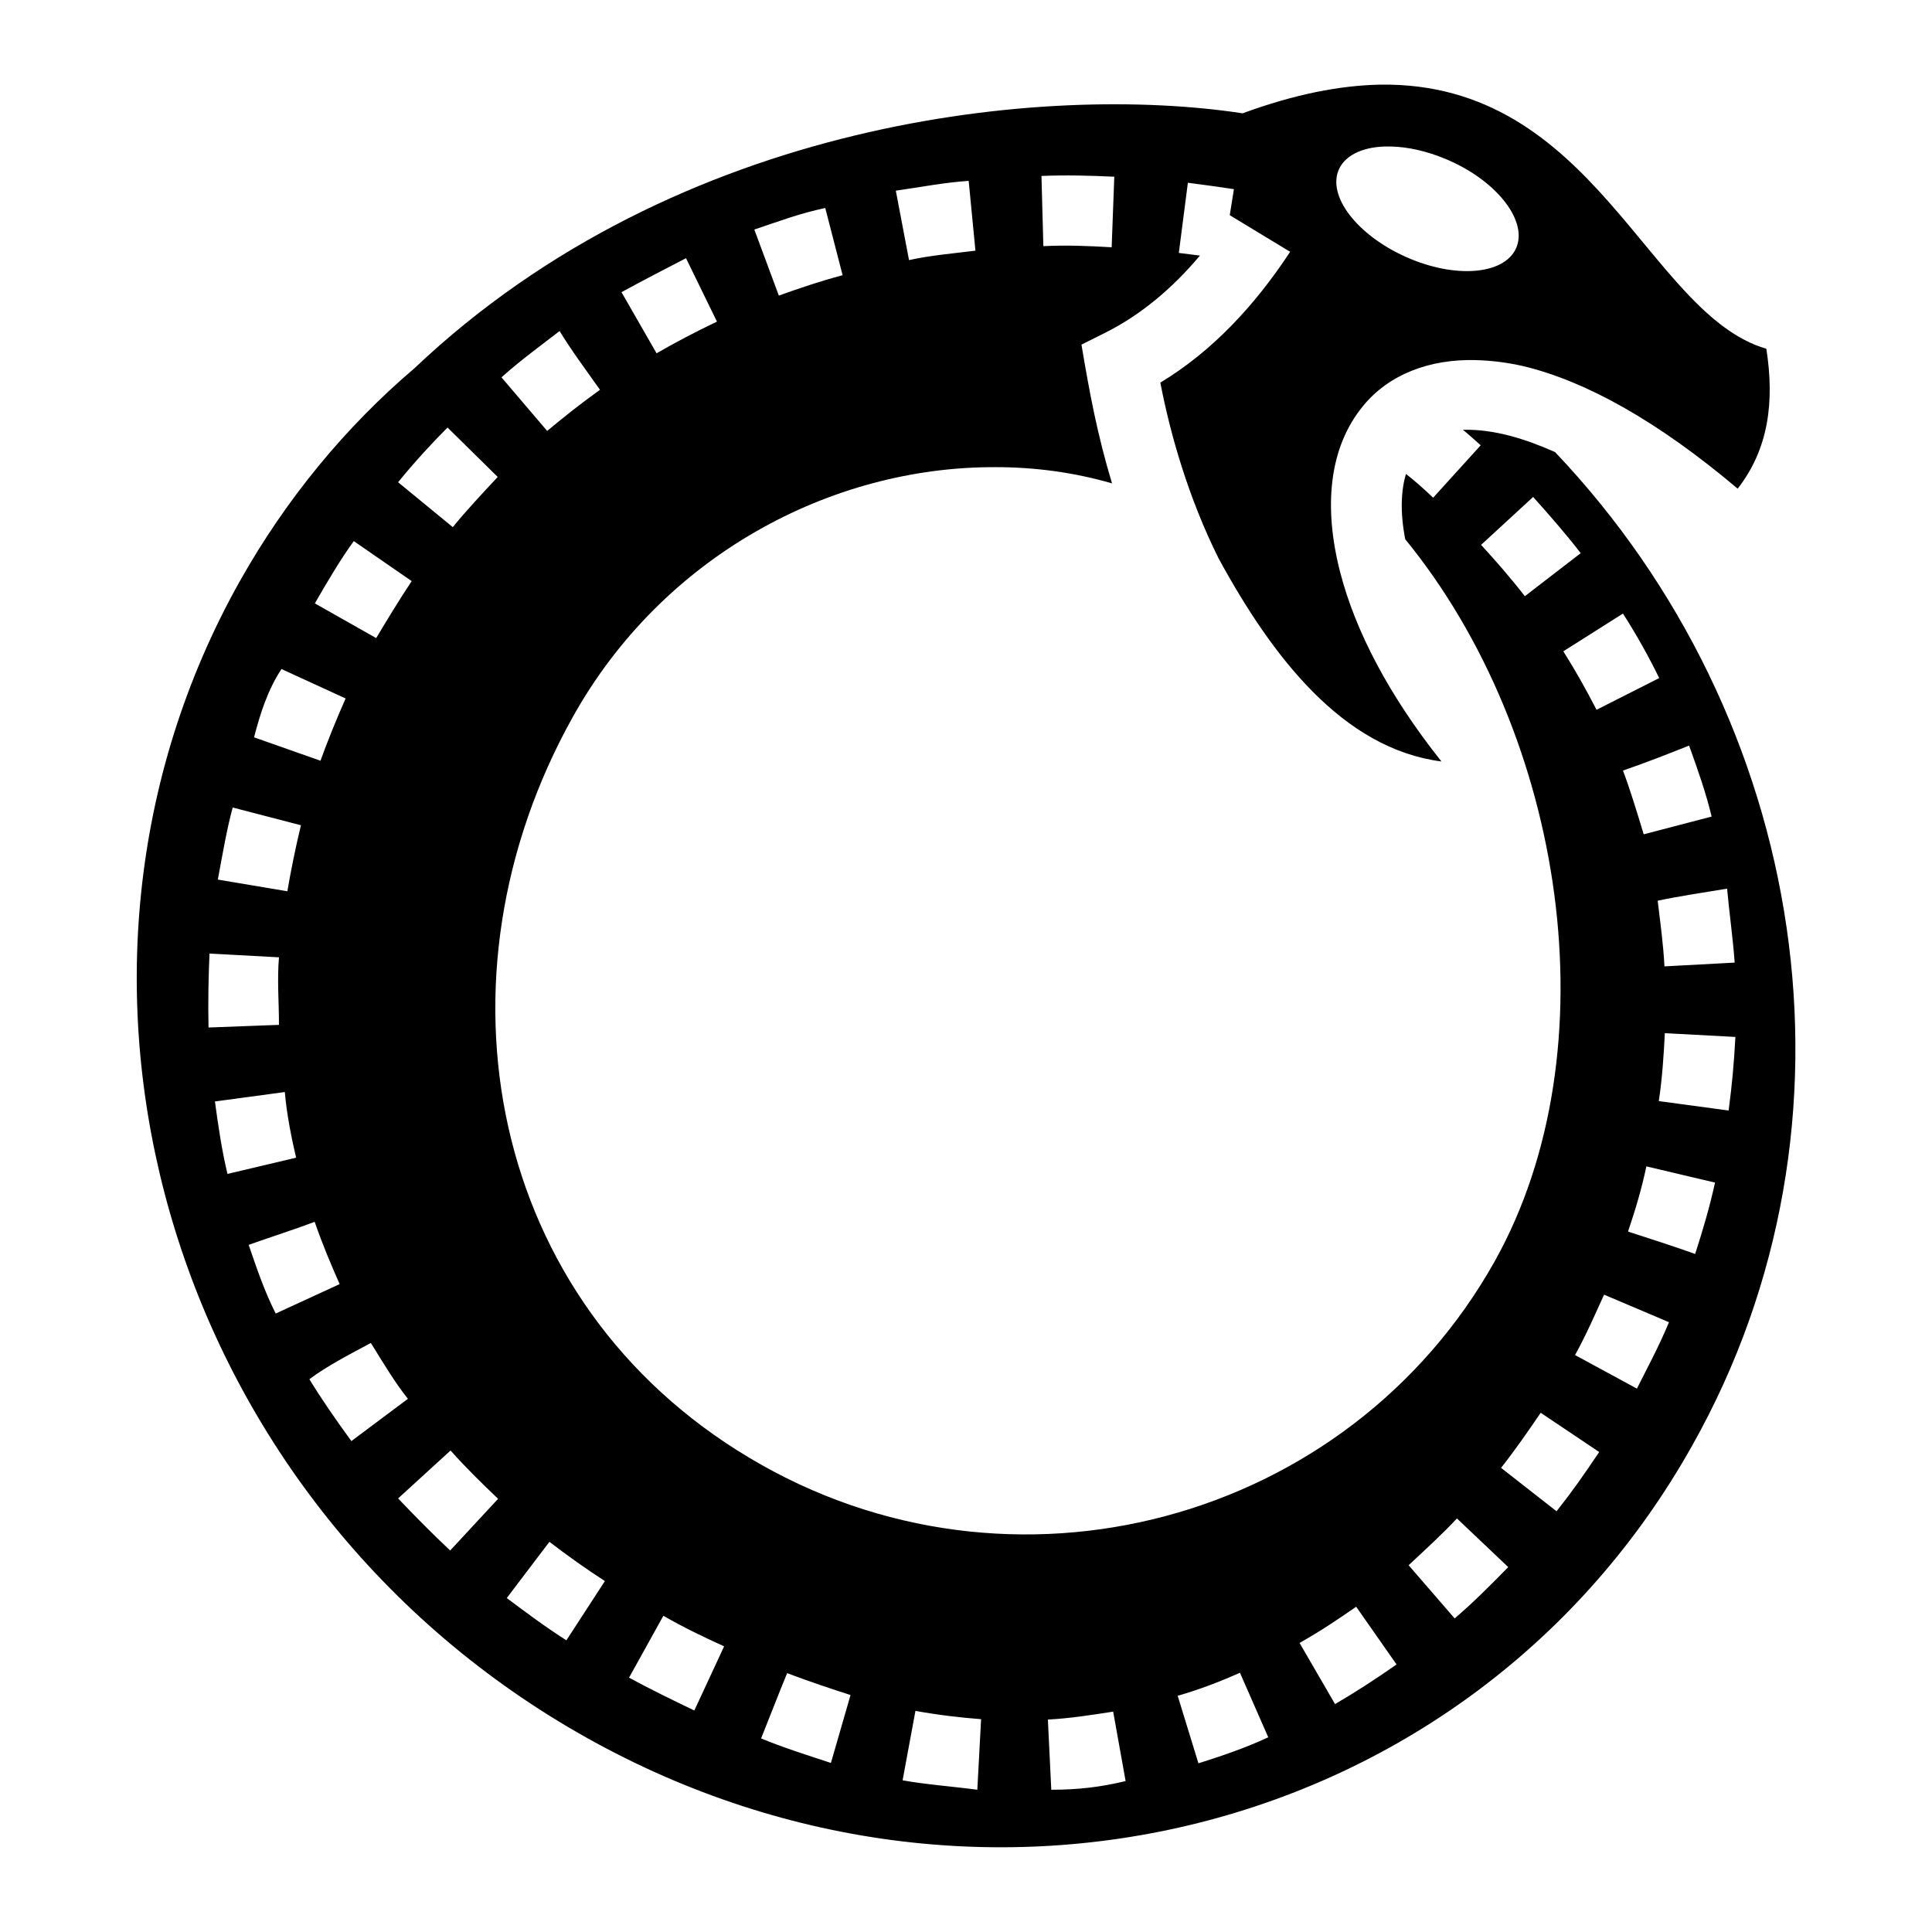
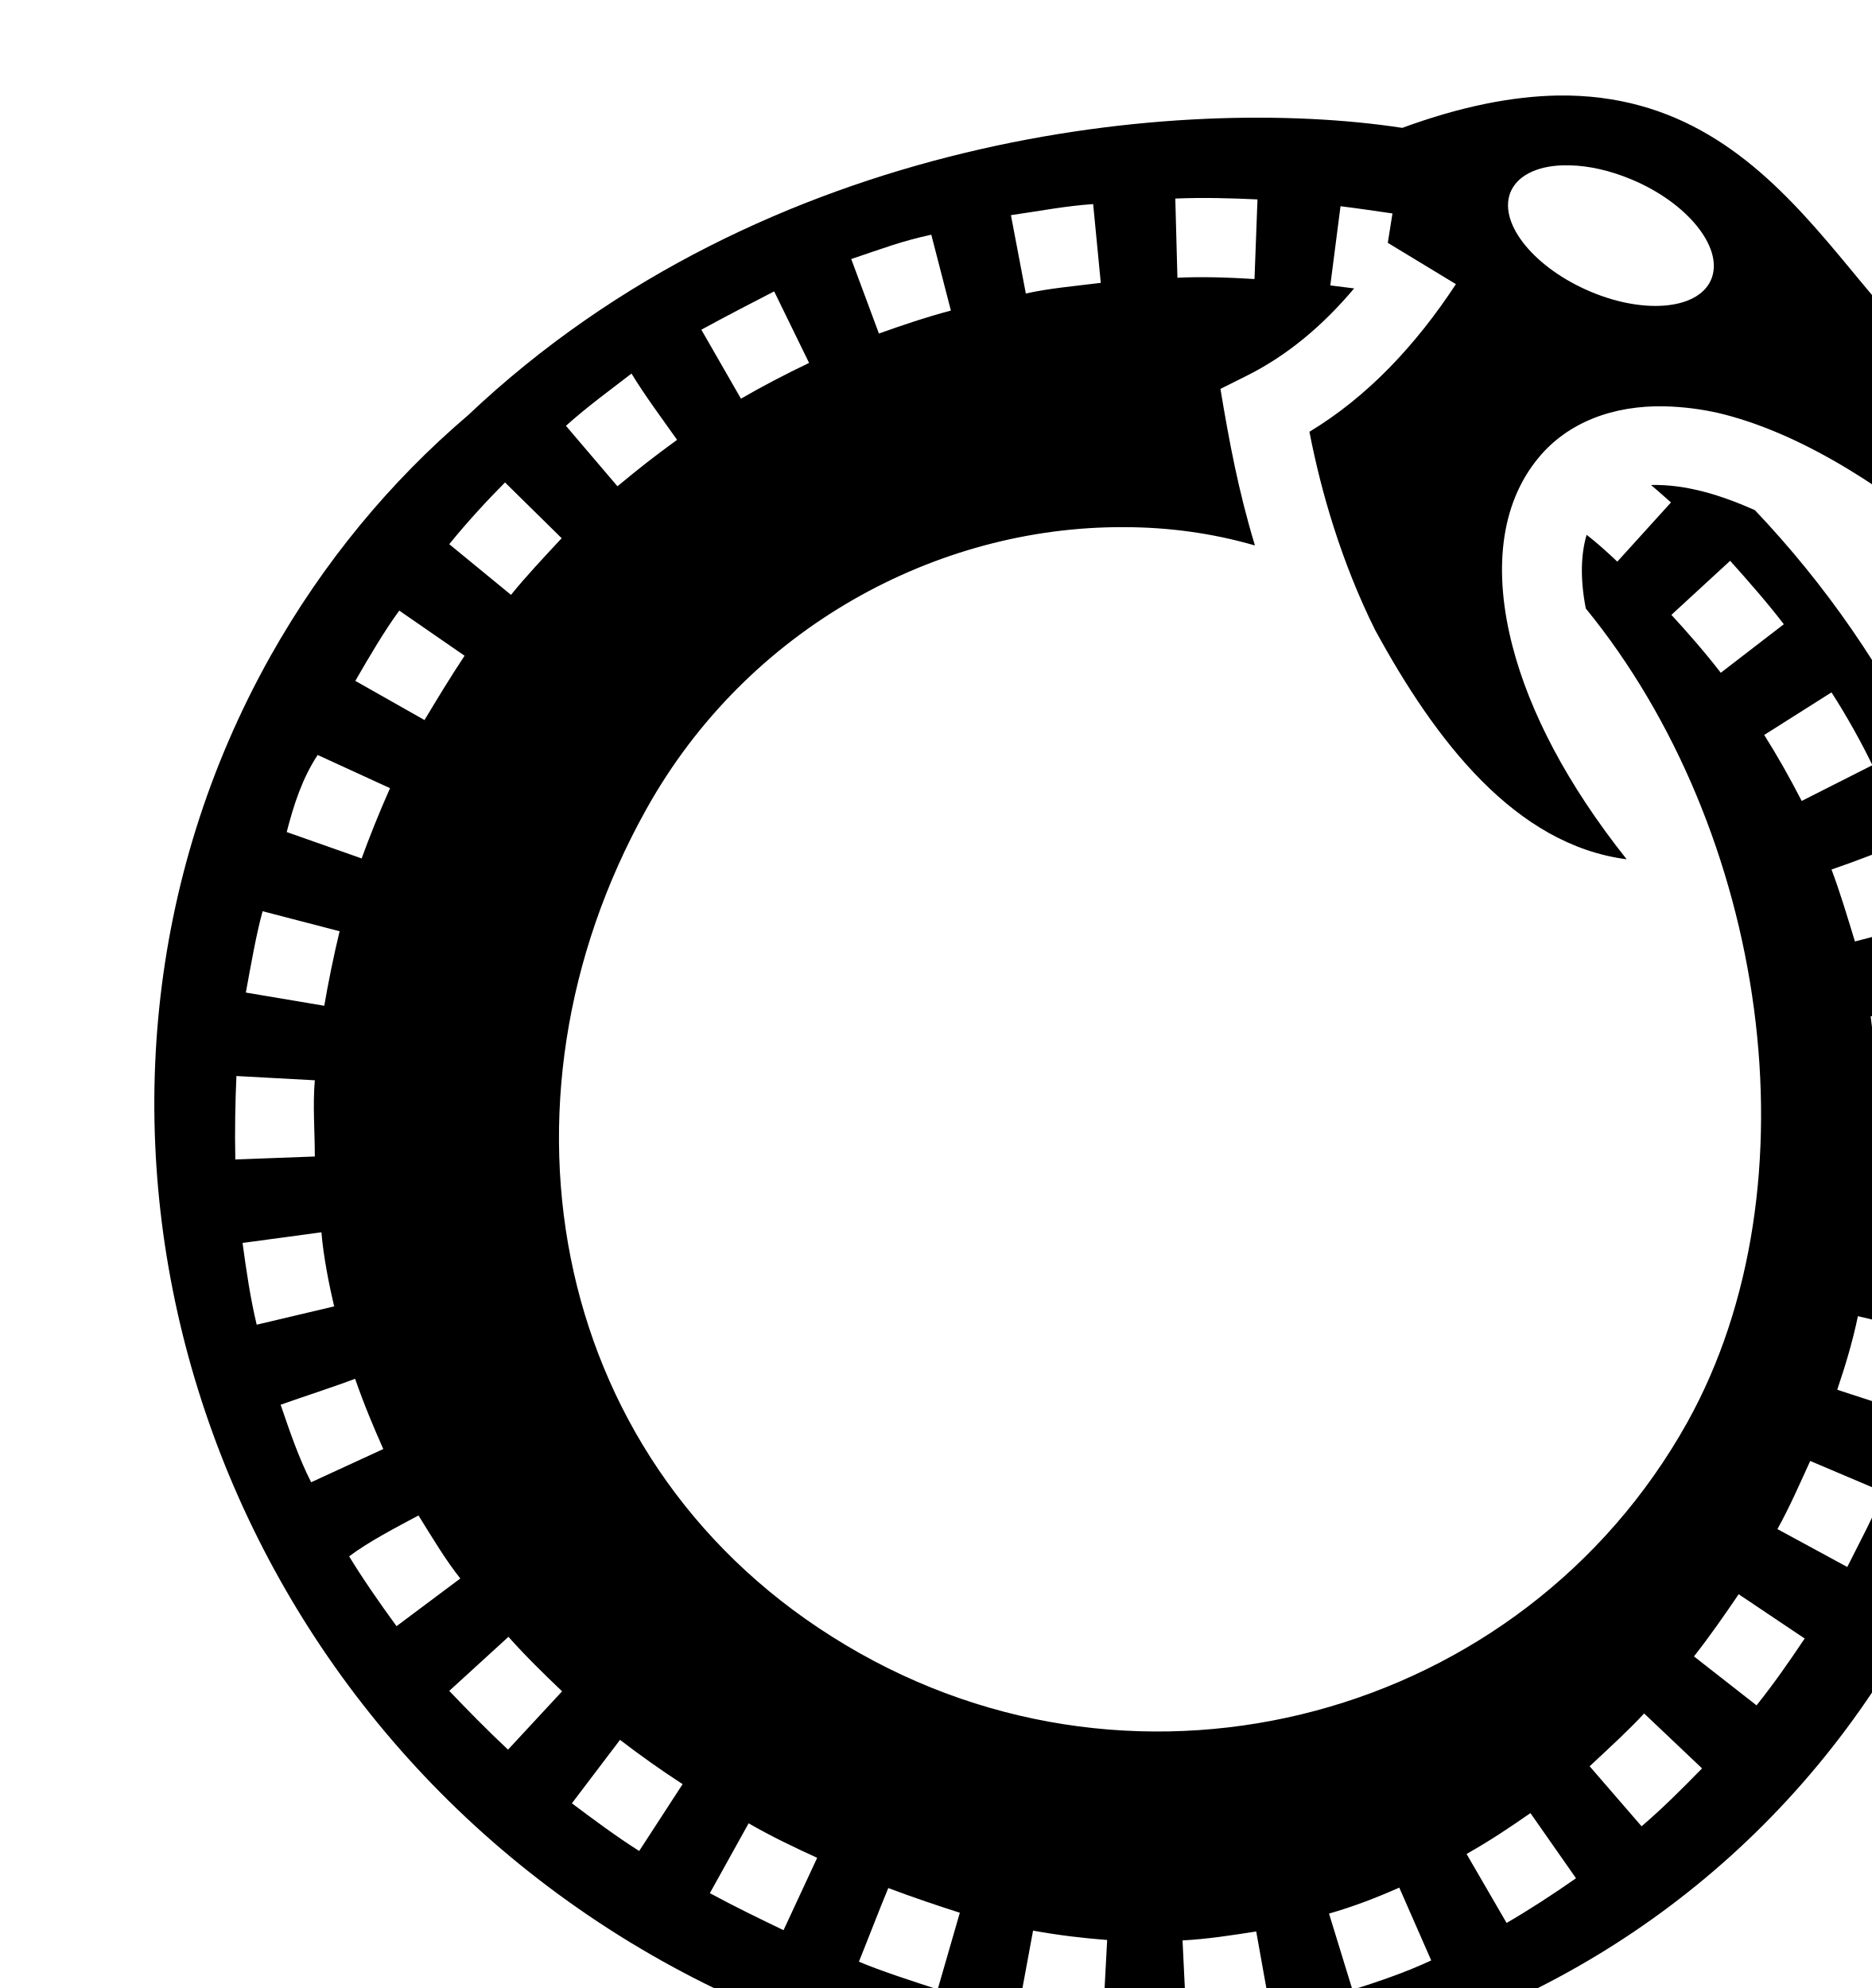
- <svg xmlns="http://www.w3.org/2000/svg" width="800px" height="800px" viewBox="0 0 512 512">
-   <path fill="#000000" d="M365.8 22.43c-10.6.2-22.6 2.5-36.5 7.6-51.7-7.9-149.3 1.1-219.4 67.5C91.73 113 75.93 132 63.51 154.1 5.036 258.4 43.62 394.3 150.4 457.6 257 520.8 390.1 487.3 448.5 383c48.1-85.5 30.6-192.7-36.4-263.2-7.9-3.5-16.1-6.1-24.4-5.9 1.7 1.4 3.1 2.7 4.7 4.1l-12.6 13.9c-2.3-2.2-5-4.6-7.2-6.3-1.3 4.3-1.6 10.1-.2 17.3 42.4 51.9 55 135.2 23.8 191.2-38.7 69.3-128.2 93.7-197.5 52.3-69.4-41.3-85.6-127.1-46.9-196.4 23.7-42.5 68.2-66.4 112.1-66.2 10.4 0 20.8 1.4 30.8 4.3-3.9-12.9-6-24.2-8.1-36.77l6.2-3.1c9.4-4.7 17.7-11.6 25.2-20.5l-5.6-.7 2.4-18.6c4.1.51 8.1 1.1 12.2 1.7l-1.1 6.9c5.2 3.14 10.6 6.44 16 9.7-9.4 14.3-20.7 26.4-34.4 34.67 2.7 14 7.5 30.6 15.4 46.5 14.2 26.1 32.9 50.5 59.1 53.9-14-17.6-22.8-34.6-26.8-50-4.5-17.3-3.1-33.2 6.1-44.3 6.8-8.27 17.5-12.37 29.7-12.07 4.1.1 8.3.6 12.7 1.6 16.5 3.97 35.5 14.47 56.8 32.47 8.2-10.5 9.8-23 7.6-37.07-31.5-9.2-45.4-70.8-102.3-70zm2.9 16.4c4.4.1 9.4 1.2 14.4 3.3 13 5.4 21.5 15.8 18.9 23.1-2.6 7.3-15.3 8.8-28.4 3.3-13.1-5.5-21.6-15.8-19-23.1 1.5-4.1 6.2-6.4 12.3-6.6zm-73.4 8l-.7 18.7c-6-.36-12.1-.6-18.1-.3l-.5-18.6c6.4-.27 12.9-.1 19.3.2zm-38.6 1l1.8 18.6c-6.3.78-12.2 1.29-17.6 2.5l-3.5-18.4c6.9-.99 12.8-2.16 19.3-2.6zm-38 7.29l4.6 17.81c-6.1 1.64-11 3.3-16.9 5.4l-6.5-17.5c7.9-2.65 11.8-4.19 18.8-5.71zm-36.9 13.31l8.2 16.8c-5.5 2.62-11.4 5.72-16 8.4l-9.3-16.2c5.8-3.17 11.9-6.32 17.1-9zM159 103.3c-5.4 3.9-9.3 7-14 10.9L132.9 100c5-4.5 10.9-8.79 15.4-12.27 3.2 5.27 7.1 10.45 10.7 15.57zm-40.4 10l13.3 13.1c-4.2 4.5-8.6 9.2-11.9 13.3l-14.5-11.9c4.2-5.2 9.2-10.6 13.1-14.5zm287.7 18.4c4.4 4.9 9.1 10.3 12.6 14.9L404.1 158c-3.7-4.8-8-9.7-11.6-13.6zM93.76 143.4L109.1 154c-3.4 5.1-6.7 10.6-9.41 15.1l-16.25-9.2c3.29-5.7 6.87-11.8 10.32-16.5zm336.34 19.2c3.6 5.6 7.1 11.9 9.6 17.1l-16.6 8.4c-3-5.8-5.6-10.4-8.8-15.5zM74.6 177.3l16.99 7.8c-2.53 5.7-4.93 11.7-6.66 16.5l-17.6-6.2c1.65-6.4 3.64-12.6 7.27-18.1zm373 20.3l.1.1v.1c2.2 6.1 4.4 12.3 5.9 18.6l-18 4.7c-1.8-5.9-3.6-11.9-5.5-16.9 5.9-2 11.7-4.3 17.5-6.6zM61.67 214l18.08 4.7c-1.45 6-2.71 12.3-3.6 17.5l-18.42-3.1c1.24-6.7 2.44-13.7 3.94-19.1zm396.03 21.5c.6 6.7 1.6 13.6 2 19.6l-18.6 1c-.3-5.8-1.1-11.6-1.8-17.4 5.6-1.2 12.4-2.2 18.4-3.2zM55.52 252.7l18.41 1c-.51 6 0 11.9 0 17.9l-18.67.7c-.15-6.8 0-13.8.26-19.6zm385.68 21.1l18.7 1c-.4 7.4-.9 12.7-1.8 19.5l-18.5-2.5c.9-6 1.3-12 1.6-18zm-362.73 33l-18.19 4.3c-1.51-6.3-2.45-12.8-3.32-19.2l18.52-2.5c.47 5.7 1.81 12.4 2.99 17.4zm357.83 2.3l18.2 4.3c-1.4 6.4-3.2 12.5-5.2 18.7v.1l-.1.1c-5.9-2.1-11.8-4-17.7-5.9v-.2c1.9-5.6 3.6-11.3 4.8-17.1zM83.39 323.8c2.16 6.2 4.23 11.1 6.62 16.5l-16.94 7.8c-2.96-5.8-5.04-12-7.17-18.2 5.61-2 12.5-4.2 17.49-6.1zm341.71 19.3l17.2 7.3c-2.8 6.7-5.6 11.8-8.5 17.6l-16.4-8.9c2.9-5.2 5.5-11.2 7.7-16zM98.28 355.9c3.22 5.2 6.52 10.7 9.82 14.8l-14.98 11.2c-4.1-5.6-8.23-11.6-11.13-16.4 4.67-3.5 10.88-6.7 16.29-9.6zm310.02 18.5l15.5 10.4c-4.1 6.1-7.1 10.4-11.3 15.7L397.8 389c3.7-4.7 7.1-9.6 10.5-14.6zm-288.9 10c4 4.5 8.3 8.7 12.6 12.8l-12.7 13.7c-4.8-4.5-9.8-9.6-13.8-13.8zm266.7 18l13.6 12.9c-5.1 5.2-9.3 9.4-14.2 13.6l-12.2-14.1c4.5-4.2 9.2-8.5 12.8-12.4zm-240.5 6.2c4.7 3.6 9.6 7.1 14.7 10.4l-10.2 15.7c-5.5-3.5-10.6-7.3-15.8-11.2zm213.8 17.2l10.7 15.3c-5.4 3.8-11.3 7.6-16.3 10.5l-9.4-16.2c5.8-3.3 9.8-6 15-9.6zm-183.6 2.4c5.2 3 10.6 5.6 16.1 8.1l-7.9 17c-5.8-2.8-11.6-5.6-17.3-8.7zm152.8 15.1l7.5 17.1c-6 2.8-12.2 4.9-18.5 6.9l-5.5-17.9c5.6-1.6 11.1-3.7 16.5-6.1zm-120 .1c5.8 2.2 11.8 4.2 16.8 5.8l-5.2 18c-6.4-2.1-13-4.2-18.5-6.5 2.3-5.7 4.7-12 6.9-17.3zm34 10c6 1.1 12.1 1.8 17.4 2.2l-1 18.7c-6.8-.9-13.8-1.4-19.8-2.5zm52.4.2l3.3 18.4c-6.6 1.6-12.6 2.3-19.7 2.3l-.9-18.6c5.8-.3 11.5-1.2 17.3-2.1z" />
+ <svg xmlns="http://www.w3.org/2000/svg">
+   <path d="M365.8 22.43c-10.6.2-22.6 2.5-36.5 7.6-51.7-7.9-149.3 1.1-219.4 67.5C91.73 113 75.93 132 63.51 154.1 5.036 258.4 43.62 394.3 150.4 457.6 257 520.8 390.1 487.3 448.5 383c48.1-85.5 30.6-192.7-36.4-263.2-7.9-3.5-16.1-6.1-24.4-5.9 1.7 1.4 3.1 2.7 4.7 4.1l-12.6 13.9c-2.3-2.2-5-4.6-7.2-6.3-1.3 4.3-1.6 10.1-.2 17.3 42.4 51.9 55 135.2 23.8 191.2-38.7 69.3-128.2 93.7-197.5 52.3-69.4-41.3-85.6-127.1-46.9-196.4 23.7-42.5 68.2-66.4 112.1-66.2 10.4 0 20.8 1.4 30.8 4.3-3.9-12.9-6-24.2-8.1-36.77l6.2-3.1c9.4-4.7 17.7-11.6 25.2-20.5l-5.6-.7 2.4-18.6c4.1.51 8.1 1.1 12.2 1.7l-1.1 6.9c5.2 3.14 10.6 6.44 16 9.7-9.4 14.3-20.7 26.4-34.4 34.67 2.7 14 7.5 30.6 15.4 46.5 14.2 26.1 32.9 50.5 59.1 53.9-14-17.6-22.8-34.6-26.8-50-4.5-17.3-3.1-33.2 6.1-44.3 6.8-8.27 17.5-12.37 29.7-12.07 4.1.1 8.3.6 12.7 1.6 16.5 3.97 35.5 14.47 56.8 32.47 8.2-10.5 9.8-23 7.6-37.07-31.5-9.2-45.4-70.8-102.3-70zm2.9 16.4c4.4.1 9.4 1.2 14.4 3.3 13 5.4 21.5 15.8 18.9 23.1-2.6 7.3-15.3 8.8-28.4 3.3-13.1-5.5-21.6-15.8-19-23.1 1.5-4.1 6.2-6.4 12.3-6.6zm-73.4 8l-.7 18.7c-6-.36-12.1-.6-18.1-.3l-.5-18.6c6.4-.27 12.9-.1 19.3.2zm-38.6 1l1.8 18.6c-6.3.78-12.2 1.29-17.6 2.5l-3.5-18.4c6.9-.99 12.8-2.16 19.3-2.6zm-38 7.29l4.6 17.81c-6.1 1.64-11 3.3-16.9 5.4l-6.5-17.5c7.9-2.65 11.8-4.19 18.8-5.71zm-36.9 13.31l8.2 16.8c-5.5 2.62-11.4 5.72-16 8.4l-9.3-16.2c5.8-3.17 11.9-6.32 17.1-9zM159 103.3c-5.4 3.9-9.3 7-14 10.9L132.9 100c5-4.5 10.9-8.79 15.4-12.27 3.2 5.27 7.1 10.45 10.7 15.57zm-40.4 10l13.3 13.1c-4.2 4.5-8.6 9.2-11.9 13.3l-14.5-11.9c4.2-5.2 9.2-10.6 13.1-14.5zm287.7 18.4c4.4 4.9 9.1 10.3 12.6 14.9L404.1 158c-3.7-4.8-8-9.7-11.6-13.6zM93.76 143.4L109.1 154c-3.4 5.1-6.7 10.6-9.41 15.1l-16.25-9.2c3.29-5.7 6.87-11.8 10.32-16.5zm336.34 19.2c3.6 5.6 7.1 11.9 9.6 17.1l-16.6 8.4c-3-5.8-5.6-10.4-8.8-15.5zM74.6 177.3l16.99 7.8c-2.53 5.7-4.93 11.7-6.66 16.5l-17.6-6.2c1.65-6.4 3.64-12.6 7.27-18.1zm373 20.3l.1.1v.1c2.2 6.1 4.4 12.3 5.9 18.6l-18 4.7c-1.8-5.9-3.6-11.9-5.5-16.9 5.9-2 11.7-4.3 17.5-6.6zM61.67 214l18.08 4.7c-1.45 6-2.71 12.3-3.6 17.5l-18.42-3.1c1.24-6.7 2.44-13.7 3.94-19.1zm396.03 21.5c.6 6.7 1.6 13.6 2 19.6l-18.6 1c-.3-5.8-1.1-11.6-1.8-17.4 5.6-1.2 12.4-2.2 18.4-3.2zM55.52 252.7l18.41 1c-.51 6 0 11.9 0 17.9l-18.67.7c-.15-6.8 0-13.8.26-19.6zm385.68 21.1l18.7 1c-.4 7.4-.9 12.7-1.8 19.5l-18.5-2.5c.9-6 1.3-12 1.6-18zm-362.73 33l-18.19 4.3c-1.51-6.3-2.45-12.8-3.32-19.2l18.52-2.5c.47 5.7 1.81 12.4 2.99 17.4zm357.83 2.3l18.2 4.3c-1.4 6.4-3.2 12.5-5.2 18.7v.1l-.1.1c-5.9-2.1-11.8-4-17.7-5.9v-.2c1.9-5.6 3.6-11.3 4.8-17.1zM83.39 323.8c2.16 6.2 4.23 11.1 6.62 16.5l-16.94 7.8c-2.96-5.8-5.04-12-7.17-18.2 5.61-2 12.5-4.2 17.49-6.1zm341.71 19.3l17.2 7.3c-2.8 6.7-5.6 11.8-8.5 17.6l-16.4-8.9c2.9-5.2 5.5-11.2 7.7-16zM98.28 355.9c3.22 5.2 6.52 10.7 9.82 14.8l-14.98 11.2c-4.1-5.6-8.23-11.6-11.13-16.4 4.67-3.5 10.88-6.7 16.29-9.6zm310.02 18.5l15.5 10.4c-4.1 6.1-7.1 10.4-11.3 15.7L397.8 389c3.7-4.7 7.1-9.6 10.5-14.6zm-288.9 10c4 4.5 8.3 8.7 12.6 12.8l-12.7 13.7c-4.8-4.5-9.8-9.6-13.8-13.8zm266.7 18l13.6 12.9c-5.1 5.2-9.3 9.4-14.2 13.6l-12.2-14.1c4.5-4.2 9.2-8.5 12.8-12.4zm-240.5 6.2c4.7 3.6 9.6 7.1 14.7 10.4l-10.2 15.7c-5.5-3.5-10.6-7.3-15.8-11.2zm213.8 17.2l10.7 15.3c-5.4 3.8-11.3 7.6-16.3 10.5l-9.4-16.2c5.8-3.3 9.8-6 15-9.6zm-183.6 2.4c5.2 3 10.6 5.6 16.1 8.1l-7.9 17c-5.8-2.8-11.6-5.6-17.3-8.7zm152.8 15.1l7.5 17.1c-6 2.8-12.2 4.9-18.5 6.9l-5.5-17.9c5.6-1.6 11.1-3.7 16.5-6.1zm-120 .1c5.8 2.2 11.8 4.2 16.8 5.8l-5.2 18c-6.4-2.1-13-4.2-18.5-6.5 2.3-5.7 4.7-12 6.9-17.3zm34 10c6 1.1 12.1 1.8 17.4 2.2l-1 18.7c-6.8-.9-13.8-1.4-19.8-2.5zm52.4.2l3.3 18.4c-6.6 1.6-12.6 2.3-19.7 2.3l-.9-18.6c5.8-.3 11.5-1.2 17.3-2.1z" />
</svg>
